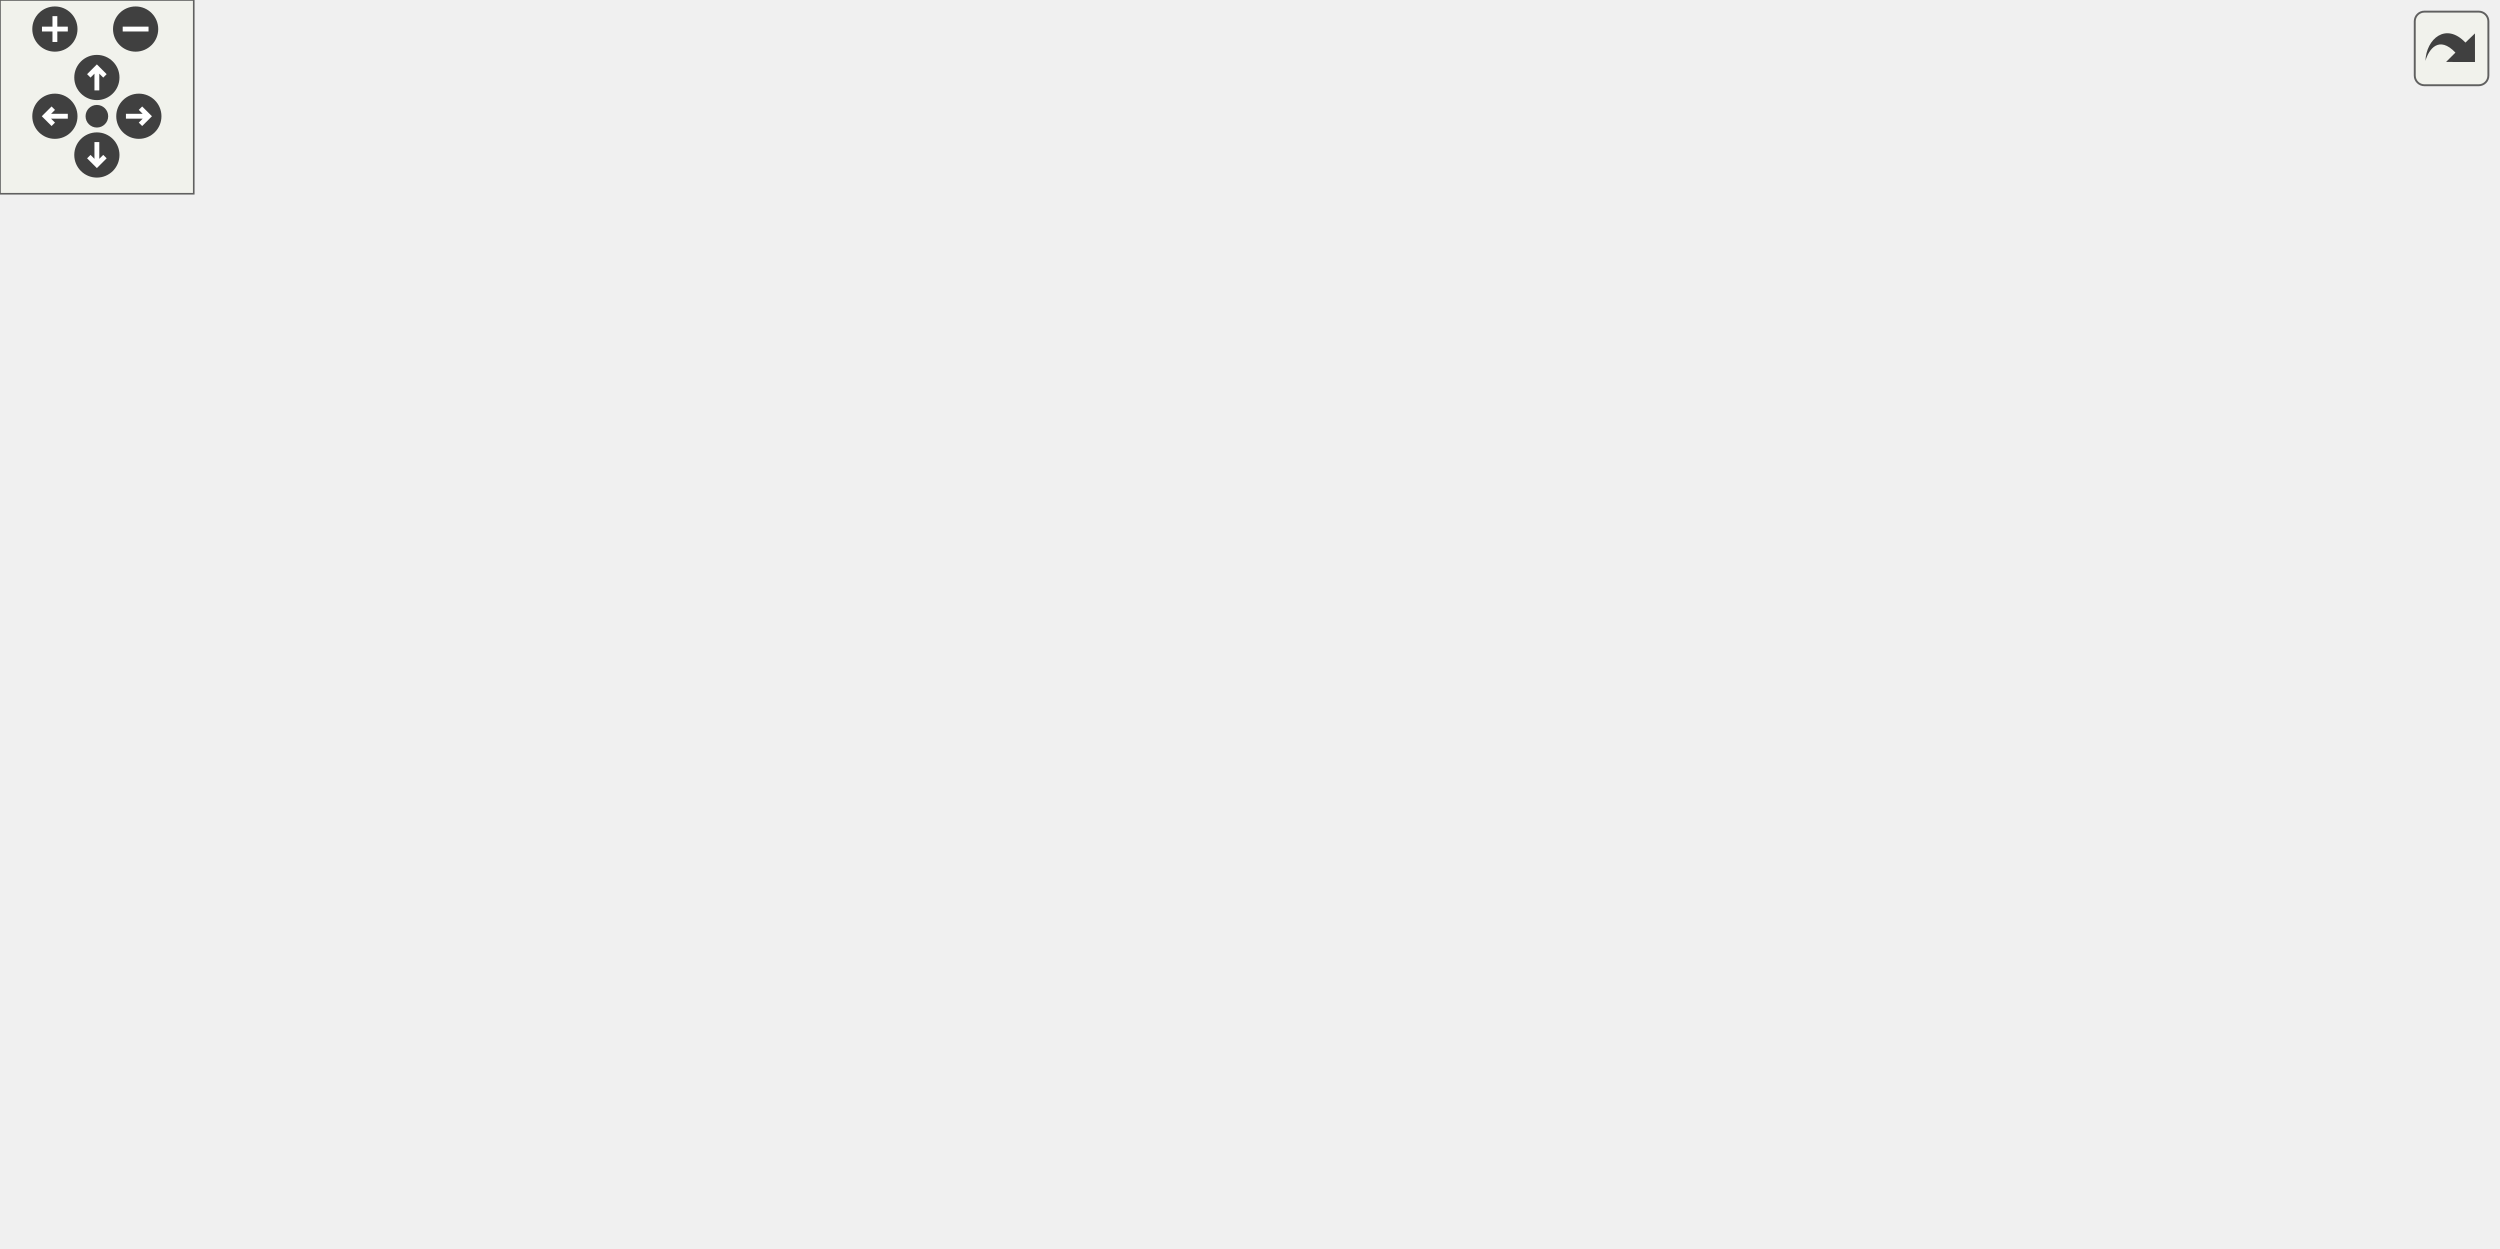
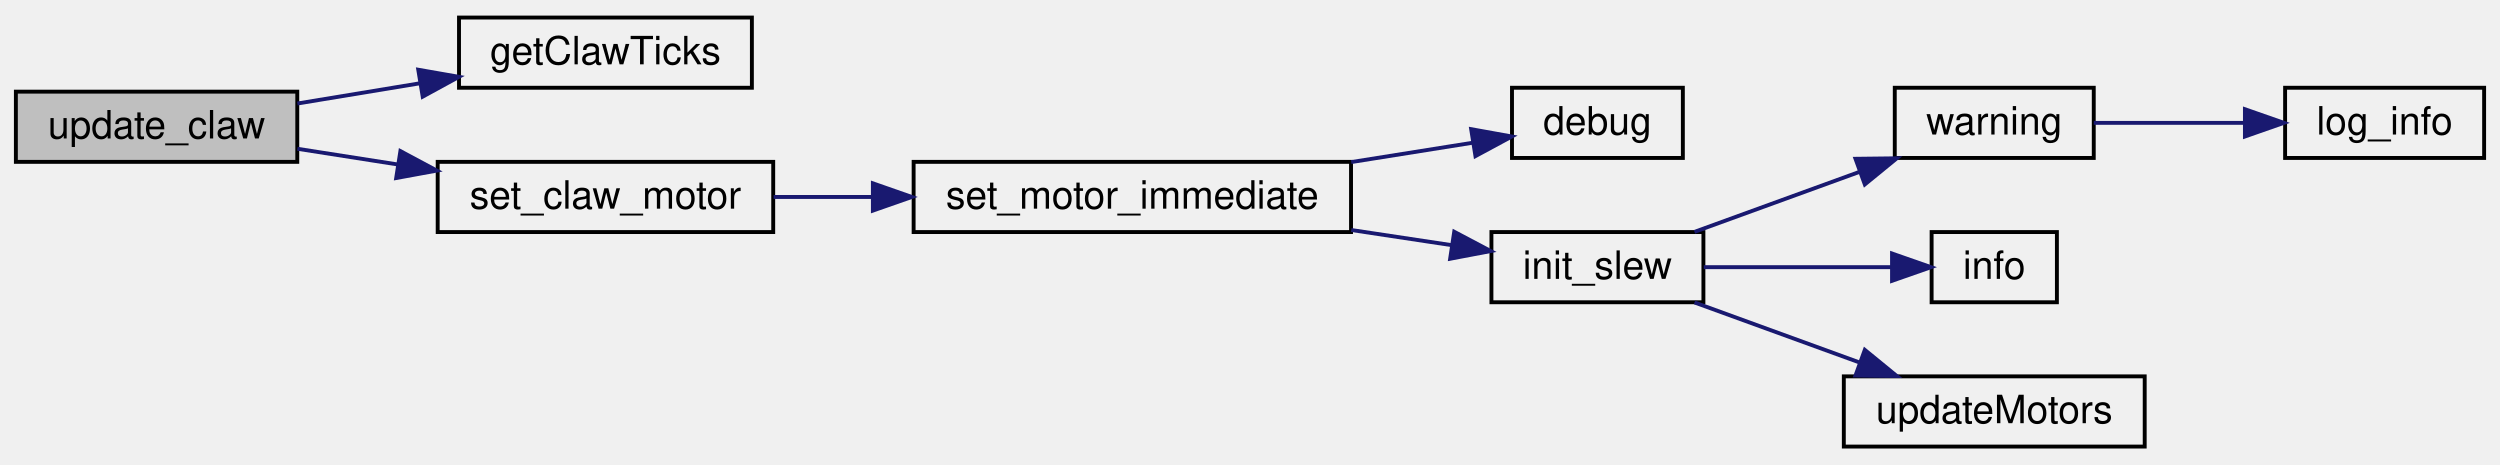
- <svg xmlns="http://www.w3.org/2000/svg" xmlns:xlink="http://www.w3.org/1999/xlink" id="main" version="1.1" xml:space="preserve">
-   <style type="text/css">
- .edge:hover path { stroke: red; }
- .edge:hover polygon { stroke: red; fill: red; }
- </style>
-   <defs>
-     <circle id="rim" cx="0" cy="0" r="7" />
-     <circle id="rim2" cx="0" cy="0" r="3.5" />
-     <g id="zoomPlus">
-       <use xlink:href="#rim" fill="#404040">
-         <set attributeName="fill" to="#808080" begin="zoomplus.mouseover" end="zoomplus.mouseout" />
-       </use>
-       <path d="M-4,0h8M0,-4v8" fill="none" stroke="white" stroke-width="1.5" pointer-events="none" />
+ <svg xmlns="http://www.w3.org/2000/svg" xmlns:xlink="http://www.w3.org/1999/xlink" width="641pt" height="119pt" viewBox="0.00 0.00 640.86 119.00">
+   <g id="graph0" class="graph" transform="scale(1 1) rotate(0) translate(4 115)">
+     <g id="node1" class="node">
+       <polygon fill="#bfbfbf" stroke="#000000" points="0,-73.5 0,-91.5 72.152,-91.5 72.152,-73.5 0,-73.5" />
+       <text text-anchor="middle" x="36.076" y="-79.5" font-family="Helvetica,sans-Serif" font-size="10.00" fill="#000000">update_claw</text>
    </g>
-     <g id="zoomMin">
-       <use xlink:href="#rim" fill="#404040">
-         <set attributeName="fill" to="#808080" begin="zoomminus.mouseover" end="zoomminus.mouseout" />
-       </use>
-       <path d="M-4,0h8" fill="none" stroke="white" stroke-width="1.5" pointer-events="none" />
-     </g>
-     <g id="dirArrow">
-       <path fill="none" stroke="white" stroke-width="1.5" d="M0,-3.0v7 M-2.5,-0.5L0,-3.0L2.5,-0.5" />
-     </g>
-     <g id="resetDef">
-       <use xlink:href="#rim2" fill="#404040">
-         <set attributeName="fill" to="#808080" begin="reset.mouseover" end="reset.mouseout" />
-       </use>
-     </g>
-   </defs>
-   <svg id="graph" class="graph">
-     <g id="viewport">
-       <g id="node1" class="node">
-         <polygon fill="#bfbfbf" stroke="#000000" points="0,-140.5 0,-158.5 72.152,-158.5 72.152,-140.5 0,-140.5" />
-         <text text-anchor="middle" x="36.076" y="-146.5" font-family="Helvetica,sans-Serif" font-size="10.00" fill="#000000">update_claw</text>
-       </g>
-       <g id="node2" class="node">
-         <g id="a_node2">
-           <a xlink:href="claw_8c.html#addd2004effae7c94400aed1fe6a90ead" target="_top" xlink:title="Gets the claw position in potentiometer ticks. ">
-             <polygon fill="none" stroke="#000000" points="116.951,-177.5 116.951,-195.5 192.043,-195.5 192.043,-177.5 116.951,-177.5" />
-             <text text-anchor="middle" x="154.497" y="-183.5" font-family="Helvetica,sans-Serif" font-size="10.00" fill="#000000">getClawTicks</text>
-           </a>
-         </g>
-       </g>
-       <g id="edge1" class="edge">
-         <path fill="none" stroke="#191970" d="M65.045,-158.551C80.242,-163.299 99.072,-169.183 115.53,-174.325" />
-         <polygon fill="#191970" stroke="#191970" points="114.828,-177.772 125.417,-177.414 116.916,-171.091 114.828,-177.772" />
-       </g>
-       <g id="node4" class="node">
-         <g id="a_node4">
-           <a xlink:href="_a_p_i_8h.html#a792f1a80c62a63e764cf64aabf95db92" target="_top" xlink:title="joystickGetDigital">
-             <polygon fill="none" stroke="#000000" points="108.152,-140.5 108.152,-158.5 200.842,-158.5 200.842,-140.5 108.152,-140.5" />
-             <text text-anchor="middle" x="154.497" y="-146.5" font-family="Helvetica,sans-Serif" font-size="10.00" fill="#000000">joystickGetDigital</text>
-           </a>
-         </g>
-       </g>
-       <g id="edge3" class="edge">
-         <path fill="none" stroke="#191970" d="M72.25,-149.5C80.365,-149.5 89.165,-149.5 97.889,-149.5" />
-         <polygon fill="#191970" stroke="#191970" points="98.05,-153 108.05,-149.5 98.05,-146 98.05,-153" />
-       </g>
-       <g id="node5" class="node">
-         <g id="a_node5">
-           <a xlink:href="claw_8c.html#a3a57f998b1884d39b0cc786689f7086f" target="_top" xlink:title="sets the claw motor speed ">
-             <polygon fill="none" stroke="#000000" points="111.482,-103.5 111.482,-121.5 197.512,-121.5 197.512,-103.5 111.482,-103.5" />
-             <text text-anchor="middle" x="154.497" y="-109.5" font-family="Helvetica,sans-Serif" font-size="10.00" fill="#000000">set_claw_motor</text>
-           </a>
-         </g>
-       </g>
-       <g id="edge4" class="edge">
-         <path fill="none" stroke="#191970" d="M65.045,-140.449C80.242,-135.701 99.072,-129.817 115.53,-124.675" />
-         <polygon fill="#191970" stroke="#191970" points="116.916,-127.909 125.417,-121.586 114.828,-121.228 116.916,-127.909" />
-       </g>
-       <g id="node3" class="node">
-         <g id="a_node3">
-           <a xlink:href="_a_p_i_8h.html#a5da86064604c539c2b6a5e2993289108" target="_top" xlink:title="analogRead">
-             <polygon fill="none" stroke="#000000" points="257.95,-177.5 257.95,-195.5 327.886,-195.5 327.886,-177.5 257.95,-177.5" />
-             <text text-anchor="middle" x="292.918" y="-183.5" font-family="Helvetica,sans-Serif" font-size="10.00" fill="#000000">analogRead</text>
-           </a>
-         </g>
-       </g>
-       <g id="edge2" class="edge">
-         <path fill="none" stroke="#191970" d="M192.321,-186.5C209.317,-186.5 229.517,-186.5 247.341,-186.5" />
-         <polygon fill="#191970" stroke="#191970" points="247.518,-190 257.518,-186.5 247.518,-183 247.518,-190" />
-       </g>
-       <g id="node6" class="node">
-         <g id="a_node6">
-           <a xlink:href="slew_8h.html#a9f8b8ae577ef938622024545711f0151" target="_top" xlink:title="set_motor_immediate">
-             <polygon fill="none" stroke="#000000" points="236.842,-103.5 236.842,-121.5 348.994,-121.5 348.994,-103.5 236.842,-103.5" />
-             <text text-anchor="middle" x="292.918" y="-109.5" font-family="Helvetica,sans-Serif" font-size="10.00" fill="#000000">set_motor_immediate</text>
-           </a>
-         </g>
-       </g>
-       <g id="edge5" class="edge">
-         <path fill="none" stroke="#191970" d="M197.536,-112.5C206.724,-112.5 216.635,-112.5 226.471,-112.5" />
-         <polygon fill="#191970" stroke="#191970" points="226.661,-116 236.661,-112.5 226.661,-109 226.661,-116" />
-       </g>
-       <g id="node7" class="node">
-         <g id="a_node7">
-           <a xlink:href="log_8h.html#af3668f40d1ad1b4f3418869ac9a31f34" target="_top" xlink:title="prints a info message ">
-             <polygon fill="none" stroke="#000000" points="390.265,-272.5 390.265,-290.5 434.073,-290.5 434.073,-272.5 390.265,-272.5" />
-             <text text-anchor="middle" x="412.169" y="-278.5" font-family="Helvetica,sans-Serif" font-size="10.00" fill="#000000">debug</text>
-           </a>
-         </g>
-       </g>
-       <g id="edge6" class="edge">
-         <path fill="none" stroke="#191970" d="M303.726,-121.645C315.724,-132.149 335.21,-150.289 348.994,-168.5 372.403,-199.426 392.96,-240.006 403.872,-263.172" />
-         <polygon fill="#191970" stroke="#191970" points="400.808,-264.885 408.183,-272.492 407.162,-261.947 400.808,-264.885" />
-       </g>
-       <g id="node9" class="node">
-         <g id="a_node9">
-           <a xlink:href="slew_8c.html#a321758941d88b75783955c819bb75005" target="_top" xlink:title="Initializes the slew rate controller. ">
-             <polygon fill="none" stroke="#000000" points="384.994,-178.5 384.994,-196.5 439.344,-196.5 439.344,-178.5 384.994,-178.5" />
-             <text text-anchor="middle" x="412.169" y="-184.5" font-family="Helvetica,sans-Serif" font-size="10.00" fill="#000000">init_slew</text>
-           </a>
-         </g>
-       </g>
-       <g id="edge8" class="edge">
-         <path fill="none" stroke="#191970" d="M307.541,-121.697C327.945,-134.53 365.162,-157.936 389.266,-173.096" />
-         <polygon fill="#191970" stroke="#191970" points="387.471,-176.101 397.799,-178.463 391.198,-170.176 387.471,-176.101" />
-       </g>
-       <g id="node19" class="node">
-         <g id="a_node19">
-           <a xlink:href="_a_p_i_8h.html#a8b51124628d2a7741738d48551d1e8ee" target="_top" xlink:title="mutexTake">
-             <polygon fill="none" stroke="#000000" points="588.491,-84.5 588.491,-102.5 652.846,-102.5 652.846,-84.5 588.491,-84.5" />
-             <text text-anchor="middle" x="620.668" y="-90.5" font-family="Helvetica,sans-Serif" font-size="10.00" fill="#000000">mutexTake</text>
-           </a>
-         </g>
-       </g>
-       <g id="edge24" class="edge">
-         <path fill="none" stroke="#191970" d="M349.26,-109.234C414.352,-105.46 519.97,-99.338 578.407,-95.95" />
-         <polygon fill="#191970" stroke="#191970" points="578.622,-99.443 588.403,-95.371 578.217,-92.455 578.622,-99.443" />
-       </g>
-       <g id="node20" class="node">
-         <g id="a_node20">
-           <a xlink:href="_a_p_i_8h.html#afe171a08d22de18fc2ab604b2364959f" target="_top" xlink:title="mutexGive">
-             <polygon fill="none" stroke="#000000" points="588.772,-37.5 588.772,-55.5 652.565,-55.5 652.565,-37.5 588.772,-37.5" />
-             <text text-anchor="middle" x="620.668" y="-43.5" font-family="Helvetica,sans-Serif" font-size="10.00" fill="#000000">mutexGive</text>
-           </a>
-         </g>
-       </g>
-       <g id="edge25" class="edge">
-         <path fill="none" stroke="#191970" d="M316.103,-103.497C350.341,-90.638 416.709,-67.368 475.344,-56.5 509.671,-50.137 549.235,-47.729 578.406,-46.86" />
-         <polygon fill="#191970" stroke="#191970" points="578.744,-50.353 588.654,-46.605 578.57,-43.355 578.744,-50.353" />
-       </g>
-       <g id="node21" class="node">
-         <g id="a_node21">
-           <a xlink:href="_a_p_i_8h.html#a03c5b04b472d024281f62d7af8854a8e" target="_top" xlink:title="motorSet">
-             <polygon fill="none" stroke="#000000" points="592.383,-.5 592.383,-18.5 648.954,-18.5 648.954,-.5 592.383,-.5" />
-             <text text-anchor="middle" x="620.668" y="-6.5" font-family="Helvetica,sans-Serif" font-size="10.00" fill="#000000">motorSet</text>
-           </a>
-         </g>
-       </g>
-       <g id="edge23" class="edge">
-         <path fill="none" stroke="#191970" d="M305.685,-103.406C322.892,-91.571 354.85,-71.042 384.994,-59.5 451.813,-33.915 534.564,-20.197 582.12,-13.911" />
-         <polygon fill="#191970" stroke="#191970" points="582.809,-17.351 592.284,-12.61 581.92,-10.408 582.809,-17.351" />
-       </g>
-       <g id="node8" class="node">
-         <g id="a_node8">
-           <a xlink:href="_a_p_i_8h.html#a403c82418e475fa4a8273719e6a7f3e6" target="_top" xlink:title="printf">
-             <polygon fill="none" stroke="#000000" points="711.915,-253.5 711.915,-271.5 750.146,-271.5 750.146,-253.5 711.915,-253.5" />
-             <text text-anchor="middle" x="731.03" y="-259.5" font-family="Helvetica,sans-Serif" font-size="10.00" fill="#000000">printf</text>
-           </a>
-         </g>
-       </g>
-       <g id="edge7" class="edge">
-         <path fill="none" stroke="#191970" d="M422.945,-290.521C434.88,-299.87 455.118,-313.886 475.344,-319.5 559.01,-342.724 660.093,-299.605 706.08,-276.181" />
-         <polygon fill="#191970" stroke="#191970" points="707.783,-279.24 715.031,-271.512 704.546,-273.034 707.783,-279.24" />
-       </g>
-       <g id="node10" class="node">
-         <g id="a_node10">
-           <a xlink:href="log_8h.html#a0bec2cf5fff7f607bc510b74aba9887c" target="_top" xlink:title="prints a warning message and displays on lcd. Only will print and display if log_level is greater tha...">
-             <polygon fill="none" stroke="#000000" points="488.408,-215.5 488.408,-233.5 539.427,-233.5 539.427,-215.5 488.408,-215.5" />
-             <text text-anchor="middle" x="513.918" y="-221.5" font-family="Helvetica,sans-Serif" font-size="10.00" fill="#000000">warning</text>
-           </a>
-         </g>
-       </g>
-       <g id="edge9" class="edge">
-         <path fill="none" stroke="#191970" d="M437.059,-196.551C449.747,-201.165 465.382,-206.851 479.231,-211.887" />
-         <polygon fill="#191970" stroke="#191970" points="478.337,-215.286 488.931,-215.414 480.729,-208.707 478.337,-215.286" />
-       </g>
-       <g id="node14" class="node">
-         <g id="a_node14">
-           <a xlink:href="_a_p_i_8h.html#a8966c541f3e9565aea1289f0d2f2cf43" target="_top" xlink:title="motorStopAll">
-             <polygon fill="none" stroke="#000000" points="477.294,-178.5 477.294,-196.5 550.54,-196.5 550.54,-178.5 477.294,-178.5" />
-             <text text-anchor="middle" x="513.918" y="-184.5" font-family="Helvetica,sans-Serif" font-size="10.00" fill="#000000">motorStopAll</text>
-           </a>
-         </g>
-       </g>
-       <g id="edge14" class="edge">
-         <path fill="none" stroke="#191970" d="M439.436,-187.5C447.909,-187.5 457.504,-187.5 466.921,-187.5" />
-         <polygon fill="#191970" stroke="#191970" points="467.009,-191 477.009,-187.5 467.009,-184 467.009,-191" />
-       </g>
-       <g id="node15" class="node">
-         <g id="a_node15">
-           <a xlink:href="log_8h.html#a1606d750e1bb8de9f9e917172bba3382" target="_top" xlink:title="prints a info message ">
-             <polygon fill="none" stroke="#000000" points="604.607,-253.5 604.607,-271.5 636.73,-271.5 636.73,-253.5 604.607,-253.5" />
-             <text text-anchor="middle" x="620.668" y="-259.5" font-family="Helvetica,sans-Serif" font-size="10.00" fill="#000000">info</text>
-           </a>
-         </g>
-       </g>
-       <g id="edge15" class="edge">
-         <path fill="none" stroke="#191970" d="M419.578,-196.915C430.335,-209.833 451.604,-232.68 475.344,-243.5 514.111,-261.169 564.335,-263.853 594.444,-263.595" />
-         <polygon fill="#191970" stroke="#191970" points="594.642,-267.092 604.568,-263.39 594.499,-260.094 594.642,-267.092" />
-       </g>
-       <g id="node16" class="node">
-         <g id="a_node16">
-           <a xlink:href="_a_p_i_8h.html#aecd027ce8f8b52a765735e9eb5b202b3" target="_top" xlink:title="mutexCreate">
-             <polygon fill="none" stroke="#000000" points="477.294,-141.5 477.294,-159.5 550.54,-159.5 550.54,-141.5 477.294,-141.5" />
-             <text text-anchor="middle" x="513.918" y="-147.5" font-family="Helvetica,sans-Serif" font-size="10.00" fill="#000000">mutexCreate</text>
-           </a>
-         </g>
-       </g>
-       <g id="edge17" class="edge">
-         <path fill="none" stroke="#191970" d="M437.059,-178.449C449.747,-173.835 465.382,-168.149 479.231,-163.113" />
-         <polygon fill="#191970" stroke="#191970" points="480.729,-166.293 488.931,-159.586 478.337,-159.714 480.729,-166.293" />
-       </g>
-       <g id="node17" class="node">
-         <g id="a_node17">
-           <a xlink:href="_a_p_i_8h.html#ab05a241d6d1fd98b1ceb4665db678156" target="_top" xlink:title="taskRunLoop">
-             <polygon fill="none" stroke="#000000" points="476.452,-291.5 476.452,-309.5 551.383,-309.5 551.383,-291.5 476.452,-291.5" />
-             <text text-anchor="middle" x="513.918" y="-297.5" font-family="Helvetica,sans-Serif" font-size="10.00" fill="#000000">taskRunLoop</text>
-           </a>
-         </g>
-       </g>
-       <g id="edge18" class="edge">
-         <path fill="none" stroke="#191970" d="M417.072,-196.731C426.561,-213.971 448.85,-251.568 475.344,-276.5 478.959,-279.902 483.128,-283.082 487.36,-285.943" />
-         <polygon fill="#191970" stroke="#191970" points="485.645,-288.999 495.978,-291.338 489.359,-283.065 485.645,-288.999" />
-       </g>
-       <g id="node18" class="node">
-         <g id="a_node18">
-           <a xlink:href="slew_8c.html#a807a87c5df438fde21c1e8213906695b" target="_top" xlink:title="Closes the distance between the desired motor value and the current motor value by half for each moto...">
-             <polygon fill="none" stroke="#000000" points="475.344,-65.5 475.344,-83.5 552.491,-83.5 552.491,-65.5 475.344,-65.5" />
-             <text text-anchor="middle" x="513.918" y="-71.5" font-family="Helvetica,sans-Serif" font-size="10.00" fill="#000000">updateMotors</text>
-           </a>
-         </g>
-       </g>
-       <g id="edge19" class="edge">
-         <path fill="none" stroke="#191970" d="M420.495,-178.253C437.648,-159.204 477.13,-115.355 498.875,-91.206" />
-         <polygon fill="#191970" stroke="#191970" points="501.67,-93.333 505.76,-83.559 496.468,-88.649 501.67,-93.333" />
-       </g>
-       <g id="node11" class="node">
-         <g id="a_node11">
-           <a xlink:href="log_8c.html#afff22aff6749311a684a559cac3ac8bd" target="_top" xlink:title="log_info">
-             <polygon fill="none" stroke="#000000" points="595.154,-216.5 595.154,-234.5 646.183,-234.5 646.183,-216.5 595.154,-216.5" />
-             <text text-anchor="middle" x="620.668" y="-222.5" font-family="Helvetica,sans-Serif" font-size="10.00" fill="#000000">log_info</text>
-           </a>
-         </g>
-       </g>
-       <g id="edge10" class="edge">
-         <path fill="none" stroke="#191970" d="M539.487,-224.739C552.988,-224.866 569.781,-225.023 584.585,-225.162" />
-         <polygon fill="#191970" stroke="#191970" points="584.905,-228.665 594.938,-225.259 584.971,-221.665 584.905,-228.665" />
-       </g>
-       <g id="edge11" class="edge">
-         <path fill="none" stroke="#191970" d="M646.265,-234.082C662.979,-239.685 684.834,-247.012 702.166,-252.823" />
-         <polygon fill="#191970" stroke="#191970" points="701.181,-256.184 711.775,-256.045 703.406,-249.547 701.181,-256.184" />
-       </g>
-       <g id="node12" class="node">
-         <g id="a_node12">
-           <a xlink:href="_a_p_i_8h.html#aab53a247d88151a6623c20fa1ea940b0" target="_top" xlink:title="lcdSetBacklight">
-             <polygon fill="none" stroke="#000000" points="688.846,-216.5 688.846,-234.5 773.215,-234.5 773.215,-216.5 688.846,-216.5" />
-             <text text-anchor="middle" x="731.03" y="-222.5" font-family="Helvetica,sans-Serif" font-size="10.00" fill="#000000">lcdSetBacklight</text>
-           </a>
-         </g>
-       </g>
-       <g id="edge12" class="edge">
-         <path fill="none" stroke="#191970" d="M646.265,-225.5C655.918,-225.5 667.286,-225.5 678.506,-225.5" />
-         <polygon fill="#191970" stroke="#191970" points="678.717,-229 688.717,-225.5 678.716,-222 678.717,-229" />
-       </g>
-       <g id="node13" class="node">
-         <g id="a_node13">
-           <a xlink:href="_a_p_i_8h.html#a5fa1d119fe3e836b5519f97eae7a1272" target="_top" xlink:title="lcdClear">
-             <polygon fill="none" stroke="#000000" points="704.69,-179.5 704.69,-197.5 757.37,-197.5 757.37,-179.5 704.69,-179.5" />
-             <text text-anchor="middle" x="731.03" y="-185.5" font-family="Helvetica,sans-Serif" font-size="10.00" fill="#000000">lcdClear</text>
-           </a>
-         </g>
-       </g>
-       <g id="edge13" class="edge">
-         <path fill="none" stroke="#191970" d="M646.265,-216.918C660.713,-212.075 679.004,-205.942 694.893,-200.615" />
-         <polygon fill="#191970" stroke="#191970" points="696.052,-203.918 704.42,-197.421 693.826,-197.282 696.052,-203.918" />
-       </g>
-       <g id="edge16" class="edge">
-         <path fill="none" stroke="#191970" d="M636.953,-262.5C653.904,-262.5 680.82,-262.5 701.527,-262.5" />
-         <polygon fill="#191970" stroke="#191970" points="701.704,-266 711.704,-262.5 701.704,-259 701.704,-266" />
-       </g>
-       <g id="edge20" class="edge">
-         <path fill="none" stroke="#191970" d="M552.759,-81.413C561.066,-82.892 569.881,-84.461 578.313,-85.961" />
-         <polygon fill="#191970" stroke="#191970" points="577.889,-89.441 588.348,-87.747 579.116,-82.549 577.889,-89.441" />
-       </g>
-       <g id="edge21" class="edge">
-         <path fill="none" stroke="#191970" d="M548.282,-65.487C557.973,-62.945 568.626,-60.15 578.709,-57.506" />
-         <polygon fill="#191970" stroke="#191970" points="579.76,-60.849 588.545,-54.926 577.984,-54.078 579.76,-60.849" />
-       </g>
-       <g id="edge22" class="edge">
-         <path fill="none" stroke="#191970" d="M527.802,-65.444C542.678,-55.813 567.047,-40.244 588.491,-27.5 590.503,-26.304 592.597,-25.083 594.708,-23.868" />
-         <polygon fill="#191970" stroke="#191970" points="596.896,-26.651 603.873,-18.678 593.447,-20.56 596.896,-26.651" />
+     <g id="node2" class="node">
+       <g id="a_node2">
+         <a xlink:href="$claw_8c.html#addd2004effae7c94400aed1fe6a90ead" xlink:title="Gets the claw position in potentiometer ticks. ">
+           <polygon fill="none" stroke="#000000" points="113.621,-92.5 113.621,-110.5 188.713,-110.5 188.713,-92.5 113.621,-92.5" />
+           <text text-anchor="middle" x="151.167" y="-98.5" font-family="Helvetica,sans-Serif" font-size="10.00" fill="#000000">getClawTicks</text>
+         </a>
      </g>
    </g>
-   </svg>
-   <g id="navigator" transform="translate(0 0)" fill="#404254">
-     <rect fill="#f2f5e9" fill-opacity="0.5" stroke="#606060" stroke-width=".5" x="0" y="0" width="60" height="60" />
-     <use id="zoomplus" xlink:href="#zoomPlus" x="17" y="9" />
-     <use id="zoomminus" xlink:href="#zoomMin" x="42" y="9" />
-     <use id="reset" xlink:href="#resetDef" x="30" y="36" />
-     <g id="arrowUp" xlink:href="#dirArrow" transform="translate(30 24)">
-       <use xlink:href="#rim" fill="#404040">
-         <set attributeName="fill" to="#808080" begin="arrowUp.mouseover" end="arrowUp.mouseout" />
-       </use>
-       <path fill="none" stroke="white" stroke-width="1.5" d="M0,-3.0v7 M-2.5,-0.5L0,-3.0L2.5,-0.5" />
+     <g id="edge1" class="edge">
+       <path fill="none" stroke="#191970" d="M72.176,-88.46C82.167,-90.109 93.165,-91.925 103.698,-93.663" />
+       <polygon fill="#191970" stroke="#191970" points="103.17,-97.124 113.606,-95.299 104.31,-90.217 103.17,-97.124" />
    </g>
-     <g id="arrowRight" xlink:href="#dirArrow" transform="rotate(90) translate(36 -43)">
-       <use xlink:href="#rim" fill="#404040">
-         <set attributeName="fill" to="#808080" begin="arrowRight.mouseover" end="arrowRight.mouseout" />
-       </use>
-       <path fill="none" stroke="white" stroke-width="1.5" d="M0,-3.0v7 M-2.5,-0.5L0,-3.0L2.5,-0.5" />
+     <g id="node3" class="node">
+       <g id="a_node3">
+         <a xlink:href="$claw_8c.html#a3a57f998b1884d39b0cc786689f7086f" xlink:title="sets the claw motor speed ">
+           <polygon fill="none" stroke="#000000" points="108.152,-55.5 108.152,-73.5 194.182,-73.5 194.182,-55.5 108.152,-55.5" />
+           <text text-anchor="middle" x="151.167" y="-61.5" font-family="Helvetica,sans-Serif" font-size="10.00" fill="#000000">set_claw_motor</text>
+         </a>
+       </g>
    </g>
-     <g id="arrowDown" xlink:href="#dirArrow" transform="rotate(180) translate(-30 -48)">
-       <use xlink:href="#rim" fill="#404040">
-         <set attributeName="fill" to="#808080" begin="arrowDown.mouseover" end="arrowDown.mouseout" />
-       </use>
-       <path fill="none" stroke="white" stroke-width="1.5" d="M0,-3.0v7 M-2.5,-0.5L0,-3.0L2.5,-0.5" />
+     <g id="edge2" class="edge">
+       <path fill="none" stroke="#191970" d="M72.176,-76.854C80.326,-75.579 89.145,-74.2 97.835,-72.841" />
+       <polygon fill="#191970" stroke="#191970" points="98.591,-76.265 107.93,-71.262 97.51,-69.35 98.591,-76.265" />
    </g>
-     <g id="arrowLeft" xlink:href="#dirArrow" transform="rotate(270) translate(-36 17)">
-       <use xlink:href="#rim" fill="#404040">
-         <set attributeName="fill" to="#808080" begin="arrowLeft.mouseover" end="arrowLeft.mouseout" />
-       </use>
-       <path fill="none" stroke="white" stroke-width="1.5" d="M0,-3.0v7 M-2.5,-0.5L0,-3.0L2.5,-0.5" />
+     <g id="node4" class="node">
+       <g id="a_node4">
+         <a xlink:href="$slew_8h.html#a9f8b8ae577ef938622024545711f0151" xlink:title="Sets the motor speed ignoring the slew controller. ">
+           <polygon fill="none" stroke="#000000" points="230.182,-55.5 230.182,-73.5 342.334,-73.5 342.334,-55.5 230.182,-55.5" />
+           <text text-anchor="middle" x="286.258" y="-61.5" font-family="Helvetica,sans-Serif" font-size="10.00" fill="#000000">set_motor_immediate</text>
+         </a>
+       </g>
+     </g>
+     <g id="edge3" class="edge">
+       <path fill="none" stroke="#191970" d="M194.282,-64.5C202.385,-64.5 211.03,-64.5 219.655,-64.5" />
+       <polygon fill="#191970" stroke="#191970" points="219.736,-68 229.736,-64.5 219.736,-61 219.736,-68" />
+     </g>
+     <g id="node5" class="node">
+       <g id="a_node5">
+         <a xlink:href="$log_8h.html#af3668f40d1ad1b4f3418869ac9a31f34" xlink:title="prints a info message ">
+           <polygon fill="none" stroke="#000000" points="383.605,-74.5 383.605,-92.5 427.413,-92.5 427.413,-74.5 383.605,-74.5" />
+           <text text-anchor="middle" x="405.509" y="-80.5" font-family="Helvetica,sans-Serif" font-size="10.00" fill="#000000">debug</text>
+         </a>
+       </g>
+     </g>
+     <g id="edge4" class="edge">
+       <path fill="none" stroke="#191970" d="M342.391,-73.444C353.127,-75.154 364.015,-76.889 373.655,-78.425" />
+       <polygon fill="#191970" stroke="#191970" points="373.134,-81.886 383.56,-80.003 374.236,-74.973 373.134,-81.886" />
+     </g>
+     <g id="node6" class="node">
+       <g id="a_node6">
+         <a xlink:href="$slew_8c.html#a321758941d88b75783955c819bb75005" xlink:title="Initializes the slew rate controller. ">
+           <polygon fill="none" stroke="#000000" points="378.334,-37.5 378.334,-55.5 432.684,-55.5 432.684,-37.5 378.334,-37.5" />
+           <text text-anchor="middle" x="405.509" y="-43.5" font-family="Helvetica,sans-Serif" font-size="10.00" fill="#000000">init_slew</text>
+         </a>
+       </g>
+     </g>
+     <g id="edge5" class="edge">
+       <path fill="none" stroke="#191970" d="M342.391,-56.027C351.141,-54.706 359.992,-53.37 368.186,-52.134" />
+       <polygon fill="#191970" stroke="#191970" points="368.792,-55.582 378.157,-50.629 367.747,-48.66 368.792,-55.582" />
+     </g>
+     <g id="node7" class="node">
+       <g id="a_node7">
+         <a xlink:href="$log_8h.html#a0bec2cf5fff7f607bc510b74aba9887c" xlink:title="prints a warning message and displays on lcd. Only will print and display if log_level is greater tha...">
+           <polygon fill="none" stroke="#000000" points="481.748,-74.5 481.748,-92.5 532.767,-92.5 532.767,-74.5 481.748,-74.5" />
+           <text text-anchor="middle" x="507.257" y="-80.5" font-family="Helvetica,sans-Serif" font-size="10.00" fill="#000000">warning</text>
+         </a>
+       </g>
+     </g>
+     <g id="edge6" class="edge">
+       <path fill="none" stroke="#191970" d="M430.399,-55.551C443.087,-60.165 458.722,-65.851 472.571,-70.886" />
+       <polygon fill="#191970" stroke="#191970" points="471.677,-74.286 482.271,-74.414 474.069,-67.707 471.677,-74.286" />
+     </g>
+     <g id="node9" class="node">
+       <g id="a_node9">
+         <a xlink:href="$log_8h.html#a1606d750e1bb8de9f9e917172bba3382" xlink:title="prints a info message ">
+           <polygon fill="none" stroke="#000000" points="491.196,-37.5 491.196,-55.5 523.319,-55.5 523.319,-37.5 491.196,-37.5" />
+           <text text-anchor="middle" x="507.257" y="-43.5" font-family="Helvetica,sans-Serif" font-size="10.00" fill="#000000">info</text>
+         </a>
+       </g>
+     </g>
+     <g id="edge8" class="edge">
+       <path fill="none" stroke="#191970" d="M432.776,-46.5C447.744,-46.5 466.216,-46.5 481.019,-46.5" />
+       <polygon fill="#191970" stroke="#191970" points="481.047,-50 491.047,-46.5 481.047,-43 481.047,-50" />
+     </g>
+     <g id="node10" class="node">
+       <g id="a_node10">
+         <a xlink:href="$slew_8c.html#a807a87c5df438fde21c1e8213906695b" xlink:title="Closes the distance between the desired motor value and the current motor value by half for each moto...">
+           <polygon fill="none" stroke="#000000" points="468.684,-.5 468.684,-18.5 545.831,-18.5 545.831,-.5 468.684,-.5" />
+           <text text-anchor="middle" x="507.257" y="-6.5" font-family="Helvetica,sans-Serif" font-size="10.00" fill="#000000">updateMotors</text>
+         </a>
+       </g>
+     </g>
+     <g id="edge9" class="edge">
+       <path fill="none" stroke="#191970" d="M430.399,-37.449C443.087,-32.835 458.722,-27.149 472.571,-22.113" />
+       <polygon fill="#191970" stroke="#191970" points="474.069,-25.293 482.271,-18.586 471.677,-18.714 474.069,-25.293" />
+     </g>
+     <g id="node8" class="node">
+       <g id="a_node8">
+         <a xlink:href="$log_8c.html#afff22aff6749311a684a559cac3ac8bd" xlink:title="log_info">
+           <polygon fill="none" stroke="#000000" points="581.831,-74.5 581.831,-92.5 632.86,-92.5 632.86,-74.5 581.831,-74.5" />
+           <text text-anchor="middle" x="607.346" y="-80.5" font-family="Helvetica,sans-Serif" font-size="10.00" fill="#000000">log_info</text>
+         </a>
+       </g>
+     </g>
+     <g id="edge7" class="edge">
+       <path fill="none" stroke="#191970" d="M532.773,-83.5C544.447,-83.5 558.487,-83.5 571.22,-83.5" />
+       <polygon fill="#191970" stroke="#191970" points="571.529,-87 581.529,-83.5 571.529,-80 571.529,-87" />
    </g>
  </g>
-   <svg viewBox="0 0 15 15" width="100%" height="30px" preserveAspectRatio="xMaxYMin meet">
-     <g id="arrow_out" transform="scale(0.3 0.3)">
-       <a xlink:href="claw_8h_a0122b78972344264b8a276a559cfce4a_cgraph_org.svg" target="_base">
-         <rect id="button" ry="5" rx="5" y="6" x="6" height="38" width="38" fill="#f2f5e9" fill-opacity="0.5" stroke="#606060" stroke-width="1.0" />
-         <path id="arrow" d="M 11.5,31.437 C 11.94,20.098 22.043,11.323 32.159,21.979 L 37.069,17.246 C 37.069,17.246 37.088,32 37.088,32 L 22.16,31.978 C 22.16,31.978 26.998,27.14 26.998,27.14 C 18.529,18.264 13.292,25.23 11.5,31.437 z" style="fill:#404040;" />
-       </a>
-     </g>
-   </svg>
</svg>
